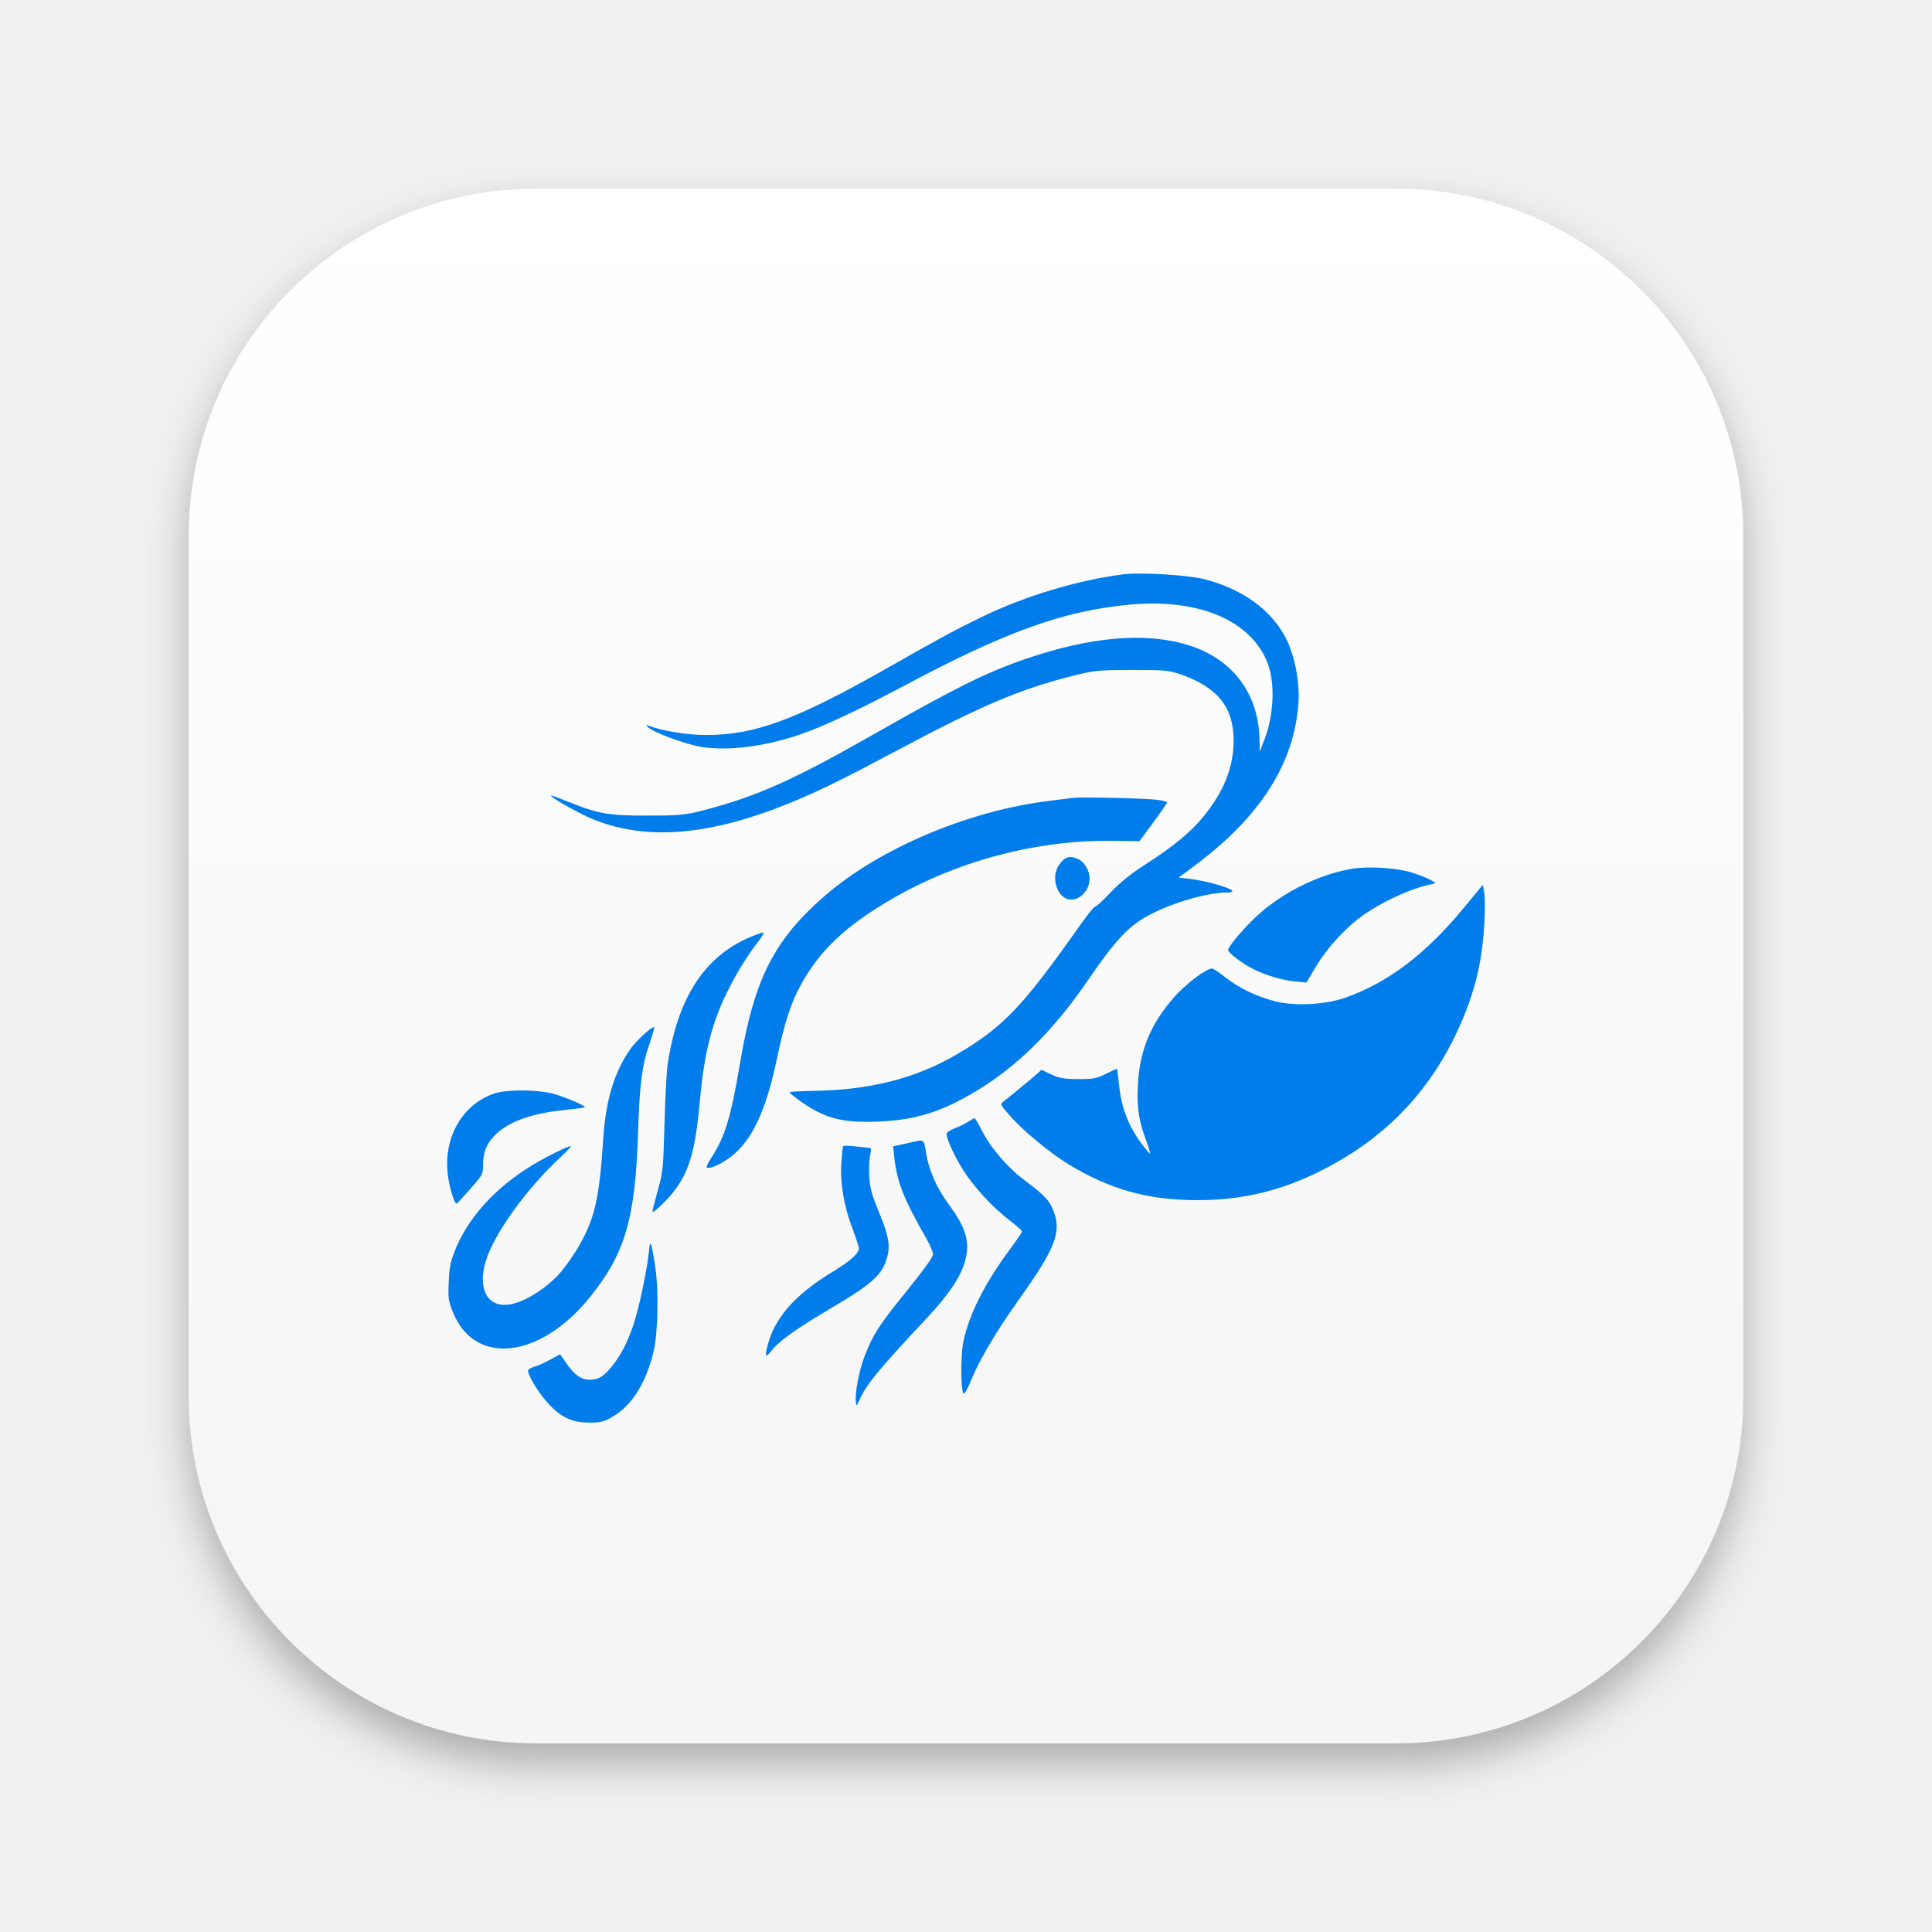
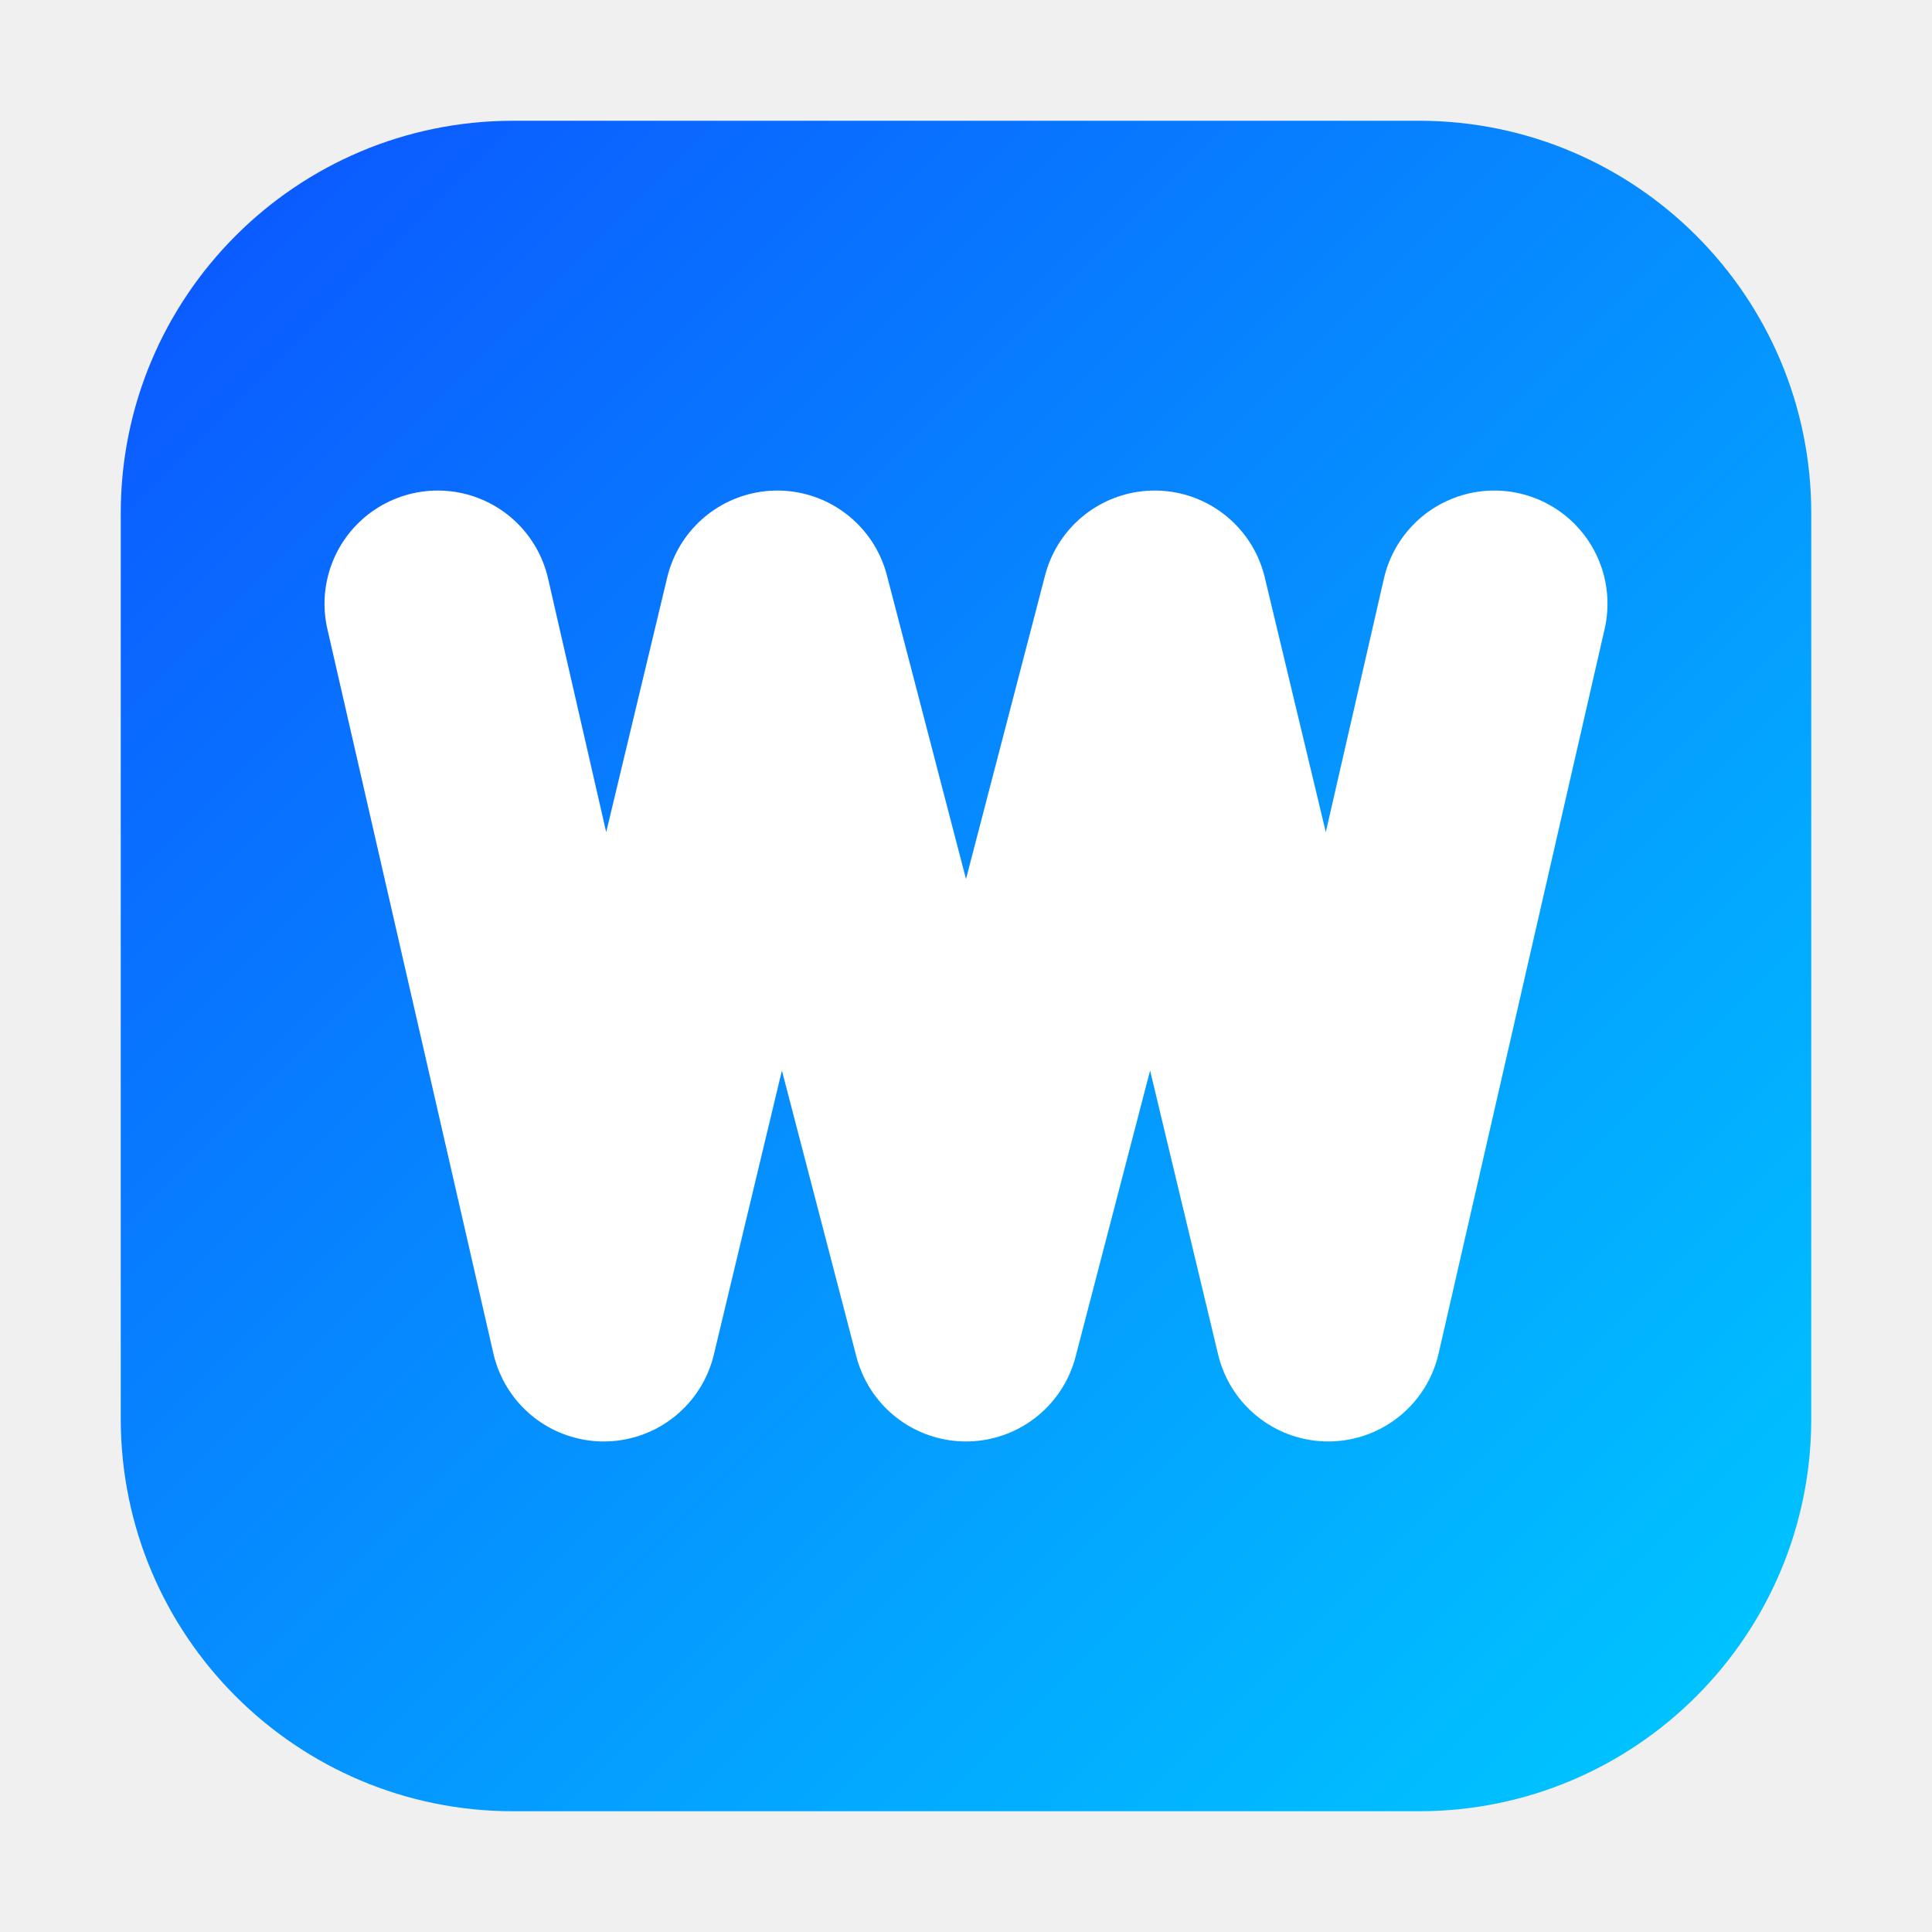
<svg xmlns="http://www.w3.org/2000/svg" width="1024" height="1024" viewBox="0 0 1024 1024" fill="none">
-   <g filter="url(#filter0_d_159_34)">
-     <rect x="100" y="100" width="824" height="824" rx="184" fill="white" />
-     <rect x="100" y="100" width="824" height="824" rx="184" fill="url(#paint0_linear_159_34)" fill-opacity="0.41" />
-   </g>
-   <path fill-rule="evenodd" clip-rule="evenodd" d="M343.869 663.994C344.41 658.75 344.631 658.176 345.283 660.313C345.709 661.705 346.675 667.17 347.432 672.459C349.133 684.352 348.666 706.564 346.521 715.863C342.718 732.344 335.165 744.64 325.195 750.574C319.973 753.681 318.607 754.034 311.939 753.997C302.719 753.947 296.746 750.958 289.676 742.859C284.462 736.886 279.16 727.727 279.981 726.114C280.266 725.555 281.773 724.766 283.329 724.361C284.886 723.955 288.571 722.307 291.518 720.698L296.878 717.771L300.147 722.509C304.477 728.781 308.027 731.276 312.632 731.281C317.322 731.286 320.12 729.532 324.719 723.698C329.284 717.908 332.457 711.703 335.698 702.234C338.527 693.967 342.877 673.611 343.869 663.994ZM483.175 605.427C489.885 603.885 489.679 603.742 490.765 610.663C492.253 620.154 496.224 629.272 502.737 638.157C512.025 650.826 514.183 658.104 511.6 668.051C509.463 676.278 503.081 685.93 491.802 697.994C465.023 726.633 459.247 733.657 455.458 742.192C454.032 745.401 453.941 745.448 453.645 743.117C453.038 738.35 455.396 726.01 458.33 718.594C462.952 706.913 465.899 702.368 480.719 684.064C489.388 673.358 494.532 666.204 494.532 664.857C494.532 663.676 493.08 660.162 491.307 657.047C478.782 635.065 475.431 626.574 473.953 613.075L473.354 607.61L476.299 606.97C477.919 606.618 481.012 605.923 483.175 605.427ZM516.53 592.697C516.855 592.672 518.526 595.451 520.243 598.874C525.003 608.366 534.056 618.897 543.459 625.884C553.499 633.343 556.287 636.326 558.402 641.861C562.76 653.261 559.344 661.795 539.051 690.202C528.581 704.86 519.178 720.712 515.124 730.54C512.555 736.772 511.054 739.395 510.585 738.477C509.142 735.648 509.153 718.152 510.604 711.13C513.582 696.719 521.893 680.248 535.41 661.968C538.854 657.312 541.68 653.142 541.691 652.7C541.703 652.26 538.86 649.699 535.377 647.01C527.14 640.65 519.539 632.782 512.973 623.823C507.503 616.358 501.059 603.046 501.794 600.727C502.025 599.998 503.926 598.782 506.018 598.026C508.11 597.27 511.198 595.771 512.88 594.697C514.562 593.622 516.204 592.723 516.53 592.697ZM446.853 607.591C447.063 607.179 450.113 607.191 453.629 607.617C457.144 608.044 460.48 608.423 461.043 608.459C461.802 608.508 461.832 609.546 461.157 612.493C460.658 614.677 460.474 619.795 460.749 623.869C461.168 630.066 462.042 633.198 466.096 643.017C471.665 656.506 472.252 661.728 469.086 669.652C466.266 676.708 460.083 681.827 440.364 693.432C422.352 704.033 412.898 710.784 408.978 715.849C406.067 719.609 405.399 719.282 406.46 714.617C410.009 699.006 420.909 686.398 441.752 673.797C450.474 668.524 455.217 664.265 455.217 661.706C455.217 660.793 453.628 655.865 451.685 650.758C447.259 639.118 445.202 626.727 445.935 616.105C446.229 611.835 446.642 608.005 446.853 607.591ZM334.258 555.811C337.405 551.378 345.974 543.578 346.714 544.473C346.916 544.717 345.889 548.395 344.434 552.645C340.208 564.977 339.03 573.994 338.168 600.625C336.702 645.881 331.351 664.241 312.927 687.225C286.536 720.148 251.762 724.218 240.187 695.74C237.621 689.423 237.475 688.445 237.82 679.704C238.124 671.999 238.674 669.139 241.013 663.085C247.647 645.912 262.384 629.573 281.99 617.653C288.93 613.432 300.927 607.467 302.475 607.466C303.015 607.466 300.892 609.817 297.758 612.692C279.338 629.582 261.593 654.203 257.356 668.748C252.888 684.086 259.02 693.876 271.394 691.165C278.912 689.518 289.558 682.718 296.401 675.19C299.632 671.636 304.628 664.47 307.503 659.263C315.457 644.86 317.686 634.642 319.769 603.039C321.092 582.96 325.742 567.804 334.258 555.811ZM404.451 494.252C405.121 494.24 403.727 496.731 401.352 499.786C392.015 511.801 382.734 529.251 378.334 543.071C374.594 554.817 372.487 566.392 370.896 583.908C368.545 609.818 365.301 620.995 357.057 631.594C353.392 636.306 347.026 642.39 345.761 642.39C345.606 642.39 346.828 637.509 348.477 631.542C351.425 620.87 351.485 620.29 352.195 595.567C352.592 581.747 353.33 567.677 353.836 564.301C359.128 528.948 373.252 507.096 397.516 496.719C400.66 495.375 403.781 494.265 404.451 494.252ZM262.352 579.469C268.604 577.43 284.255 577.449 292.475 579.505C298.626 581.044 310.63 586.114 309.981 586.9C309.826 587.085 304.705 587.758 298.6 588.395C280.918 590.239 268.743 594.822 261.744 602.265C257.684 606.584 256.017 611.043 256.017 617.585C256.017 622.32 255.795 622.734 249.348 630.055C245.679 634.219 242.414 637.756 242.091 637.912C241.09 638.394 238.724 631.322 237.628 624.576C234.285 603.992 244.542 585.278 262.352 579.469ZM786.636 472.877C787.037 475.017 787.12 481.705 786.82 487.739C785.825 507.763 782.594 522.441 775.312 540.004C762.271 571.455 741.492 596 713.391 613.148C687.364 629.029 662.762 636.176 634.369 636.101C608.24 636.033 588.273 630.449 566.297 617.066C556.678 611.207 542.306 599.342 535.596 591.718C530.326 585.732 530.039 585.177 531.614 584.03C533.874 582.382 546.418 572.028 549.538 569.234L552.014 567.017L557.129 569.459C561.299 571.451 563.937 571.907 571.417 571.932C579.432 571.959 581.303 571.604 586.228 569.116C589.324 567.551 591.953 566.383 592.072 566.52C592.187 566.658 592.694 570.81 593.197 575.743C594.329 586.814 598.186 596.873 604.671 605.663C607.16 609.037 609.349 611.611 609.536 611.386C609.721 611.158 608.744 607.922 607.362 604.194C603.584 593.993 602.589 587.429 603.068 575.858C603.833 557.417 609.522 543.299 622.01 528.848C628.139 521.755 639.386 513.23 642.521 513.301C643.057 513.314 646.199 515.446 649.504 518.039C656.865 523.815 666.468 528.402 676.208 530.791C686.826 533.398 702.755 532.495 713.391 528.683C736.016 520.572 755.808 505.523 775.859 481.183L785.906 468.985L786.636 472.877ZM568.796 422.881C572.993 422.3 608.352 423.163 614.009 423.986C616.532 424.353 618.593 424.95 618.589 425.312C618.584 425.676 615.29 430.443 611.269 435.907L603.955 445.842L590.088 445.653C549.231 445.094 506.692 456.422 471.38 477.264C447.68 491.252 434.418 503.898 424.413 522.05C419.308 531.312 415.711 542.374 411.951 560.372C406.084 588.453 398.807 604.169 387.615 612.931C382.642 616.824 376.562 619.627 374.711 618.88C374.232 618.686 375.083 616.634 376.603 614.32C384.232 602.693 387.273 592.8 392.241 563.447C399.812 518.715 410.187 498.253 437.199 474.778C466.07 449.687 513.393 429.671 556.127 424.474C561.413 423.832 567.114 423.115 568.796 422.881ZM595.443 304.387C604.387 303.254 629.69 304.762 638.194 306.936C660.596 312.661 677.009 325.671 683.633 342.956C686.988 351.71 688.804 363.087 688.252 371.89C686.221 404.307 668.183 432.777 633.147 458.861L624.729 465.127L631.492 465.94C639.097 466.853 651.697 470.406 653.021 472.009C653.601 472.711 652.553 473.065 649.9 473.065C640.12 473.065 621.869 478.333 609.755 484.652C598.207 490.676 591.766 497.519 575.837 520.687C558.346 546.128 539.37 564.934 518.25 577.756C499.276 589.278 485.717 593.579 465.638 594.447C446.118 595.291 436.571 592.688 423.108 582.855C420.586 581.011 418.523 579.247 418.524 578.934C418.526 578.62 424.172 578.284 431.07 578.188C461.093 577.767 485.427 571.57 507.201 558.8C531.614 544.483 542.107 533.498 572.168 490.79C576.162 485.115 579.928 480.472 580.534 480.472C581.142 480.47 584.744 477.152 588.54 473.095C593.185 468.131 599.015 463.406 606.364 458.652C622.493 448.215 631.165 441.061 638.139 432.437C648.815 419.237 653.843 406.455 653.85 392.501C653.858 374.907 645.401 364.322 625.847 357.457C619.671 355.29 617.234 355.069 599.812 355.104C581.641 355.14 579.875 355.325 567.485 358.491C540.309 365.435 519.505 374.288 476.486 397.218C447.973 412.417 434.153 419.224 419.858 425.108C376.695 442.872 343.054 445.82 314.586 434.33C306.865 431.214 291.386 422.468 292.084 421.616C292.204 421.472 296.227 422.938 301.024 424.875C317.115 431.374 322.554 432.325 343.385 432.28C360.36 432.241 363.221 431.965 373.091 429.409C401.001 422.18 420.449 413.467 463.954 388.701C506.411 364.533 522.968 356.325 543.459 349.295C578.142 337.396 607.189 334.921 629.83 341.934C653.448 349.252 667.281 367.805 667.598 392.593L667.673 398.455L670.136 392.106C675.124 379.243 675.908 362.559 672.021 351.976C663.565 328.948 635.43 316.937 598.308 320.506C563.525 323.85 533.183 334.758 480.117 362.991C458.584 374.448 441.605 382.598 429.443 387.316C409.297 395.13 387.362 398.39 371.78 395.886C363.561 394.565 346.345 388.245 343.644 385.557C342.137 384.058 342.138 384.02 343.664 384.607C350.988 387.419 363.995 389.55 373.975 389.57C400.135 389.624 422.079 381.507 470.943 353.705C498.56 337.992 506.35 333.786 520.63 326.873C543.36 315.871 571.453 307.428 595.443 304.387ZM716.886 460.435C725.345 459.046 740.296 459.991 748.086 462.404C751.665 463.513 756.136 465.256 758.019 466.279C761.208 468.009 761.293 468.165 759.259 468.546C747.715 470.714 730.468 478.811 719.814 487.067C711.594 493.436 702.822 503.34 697.507 512.251L692.422 520.776L686.191 520.169C679.333 519.501 670.252 516.734 663.557 513.269C658.127 510.459 650.923 504.927 650.922 503.567C650.922 501.456 660.91 489.962 668.235 483.641C681.798 471.938 700.162 463.179 716.886 460.435ZM561.053 458.832C564.137 454.083 567.154 453.156 571.824 455.519C574.897 457.075 577.532 461.755 577.532 465.657C577.532 472.25 571.658 477.938 566.212 476.619C560.014 475.117 557.07 464.966 561.053 458.832Z" fill="#007DEB" />
  <defs>
-     <filter id="filter0_d_159_34" x="78" y="89" width="868" height="868" filterUnits="userSpaceOnUse" color-interpolation-filters="sRGB">
-       <feFlood flood-opacity="0" result="BackgroundImageFix" />
-       <feColorMatrix in="SourceAlpha" type="matrix" values="0 0 0 0 0 0 0 0 0 0 0 0 0 0 0 0 0 0 127 0" result="hardAlpha" />
-       <feOffset dy="11" />
-       <feGaussianBlur stdDeviation="11" />
-       <feColorMatrix type="matrix" values="0 0 0 0 0 0 0 0 0 0 0 0 0 0 0 0 0 0 0.28 0" />
-       <feBlend mode="normal" in2="BackgroundImageFix" result="effect1_dropShadow_159_34" />
-       <feBlend mode="normal" in="SourceGraphic" in2="effect1_dropShadow_159_34" result="shape" />
-     </filter>
-     <linearGradient id="paint0_linear_159_34" x1="512" y1="100" x2="512" y2="924" gradientUnits="userSpaceOnUse">
-       <stop stop-opacity="0" />
-       <stop offset="1" stop-opacity="0.1" />
+     <linearGradient id="bg" x1="128" y1="128" x2="896" y2="896" gradientUnits="userSpaceOnUse">
+       <stop stop-color="#0B5CFF" />
+       <stop offset="1" stop-color="#00C2FF" />
    </linearGradient>
  </defs>
+   <rect x="64" y="64" width="896" height="896" rx="208" fill="url(#bg)" />
+   <path d="M 232 320 L 320 704 L 412 320 L 512 704 L 612 320 L 704 704 L 792 320" stroke="white" stroke-width="120" stroke-linecap="round" stroke-linejoin="round" fill="none" />
</svg>
